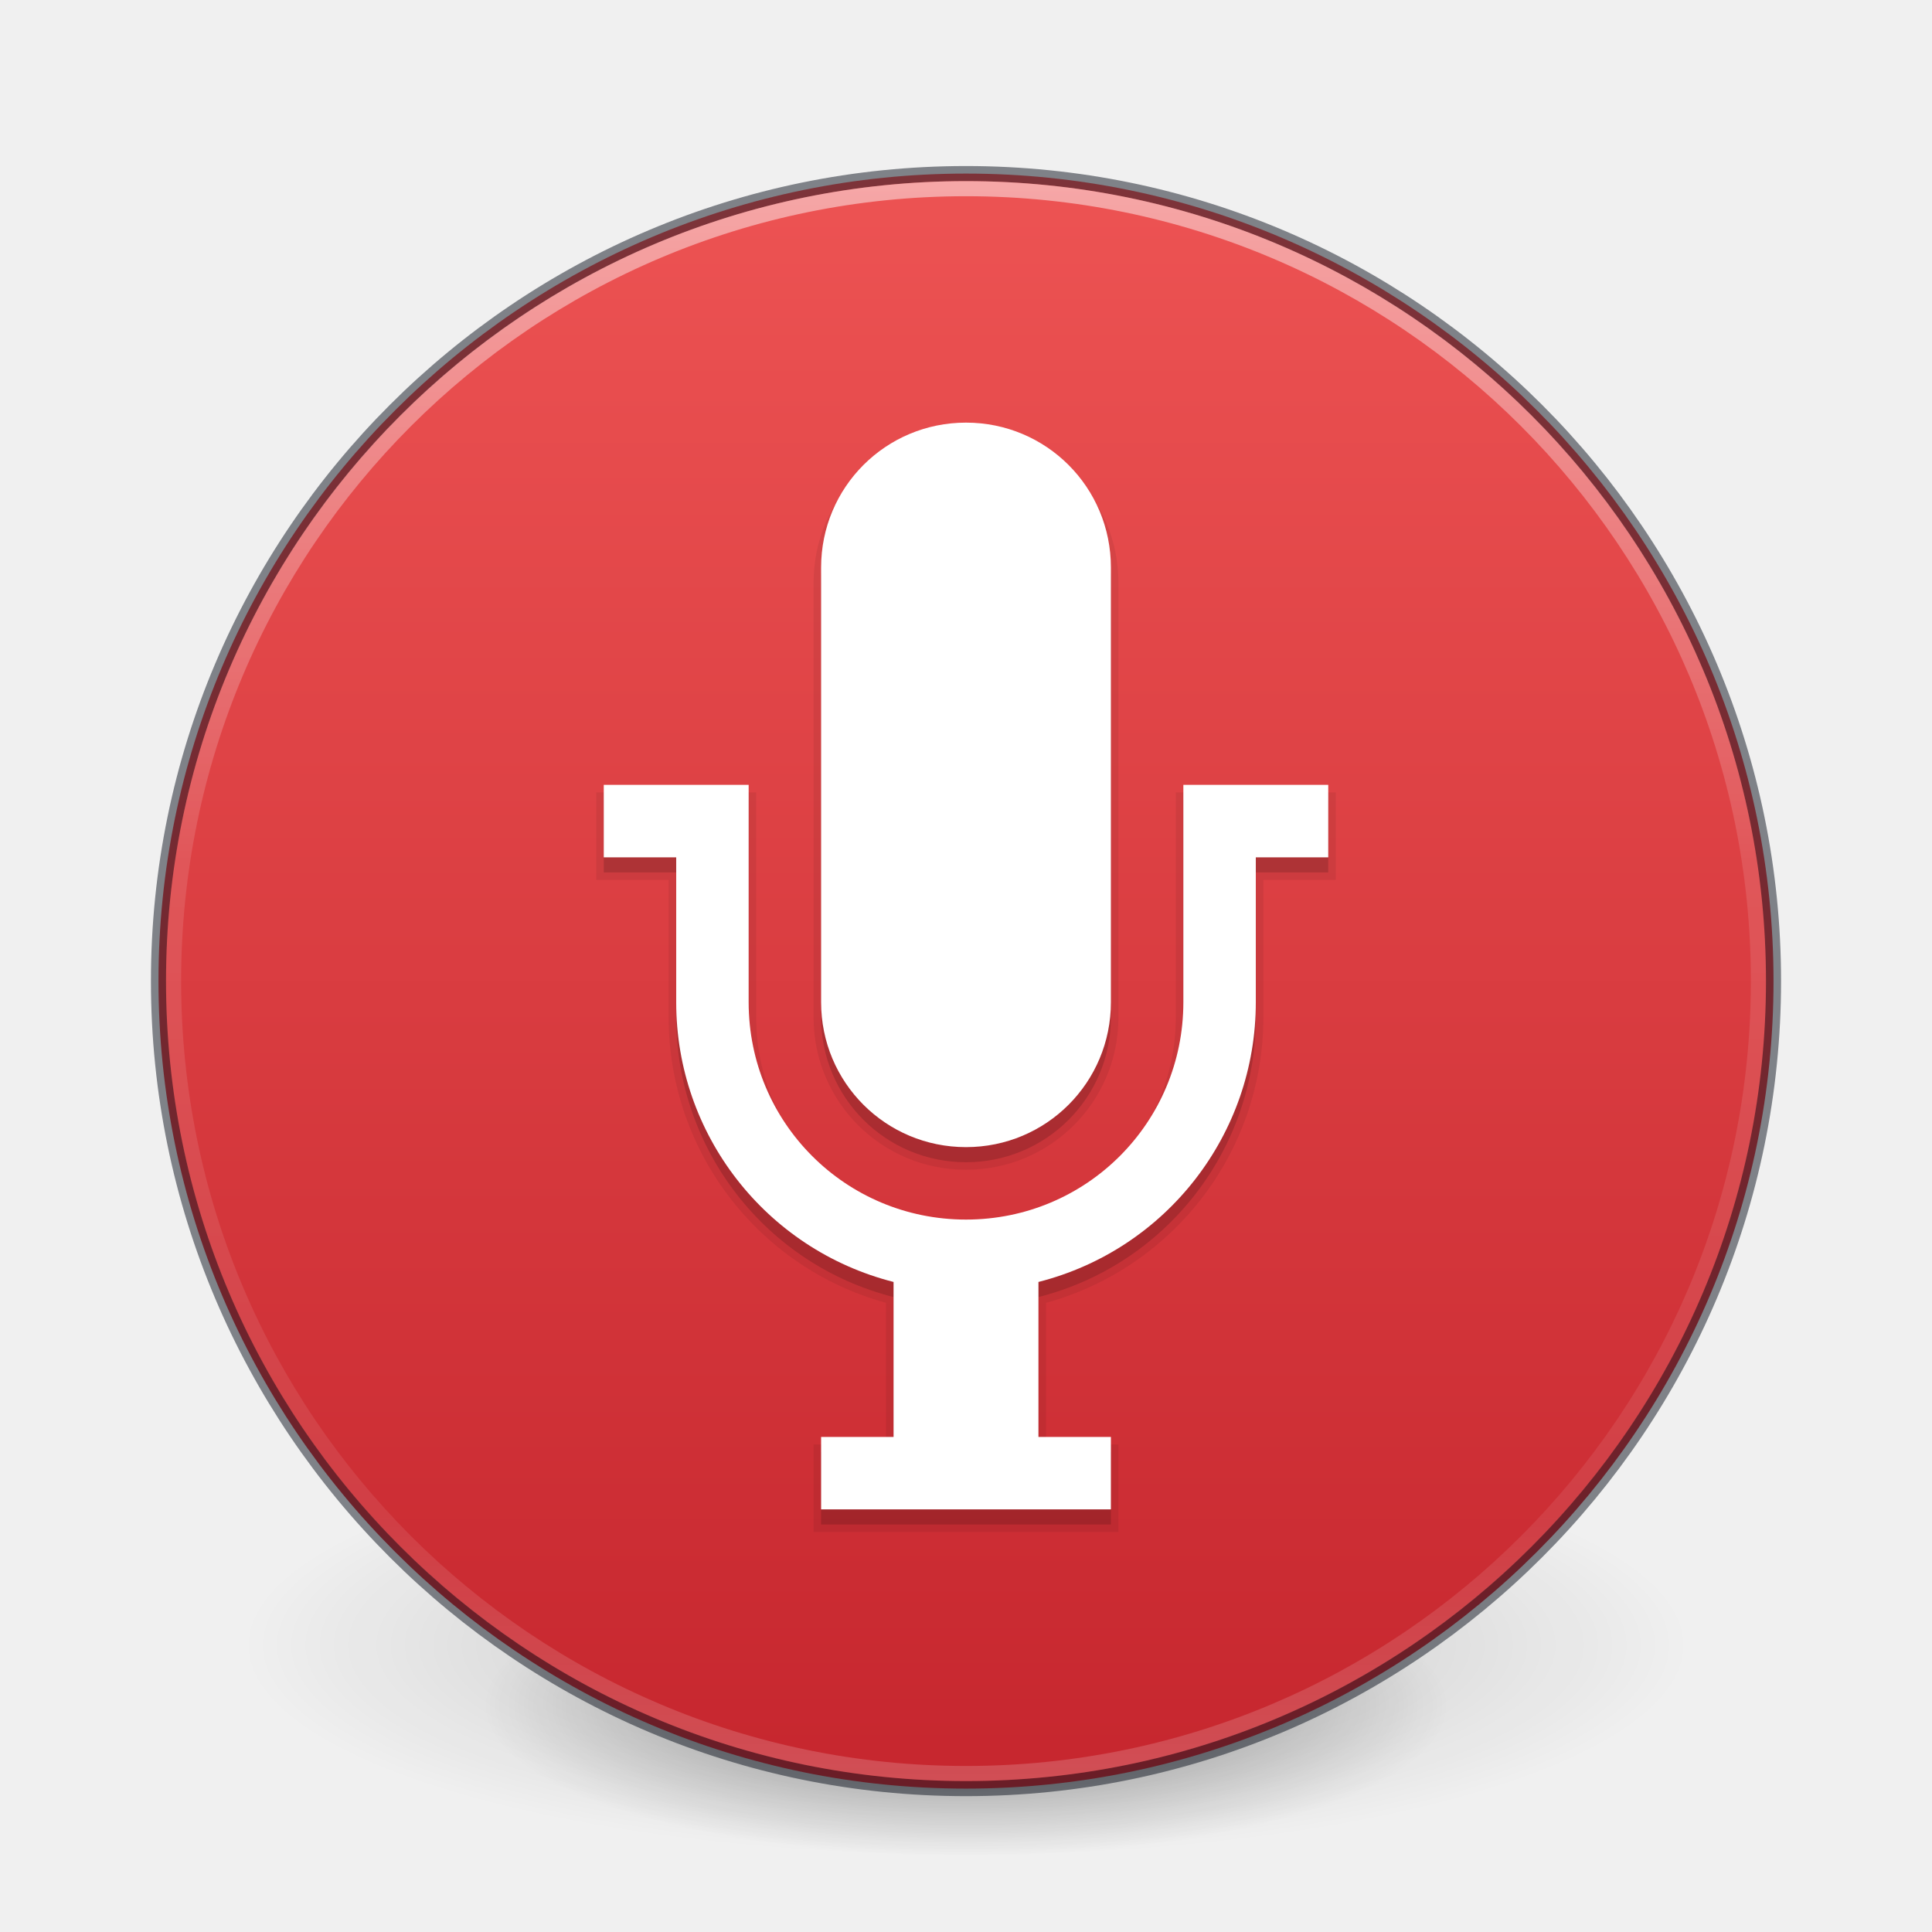
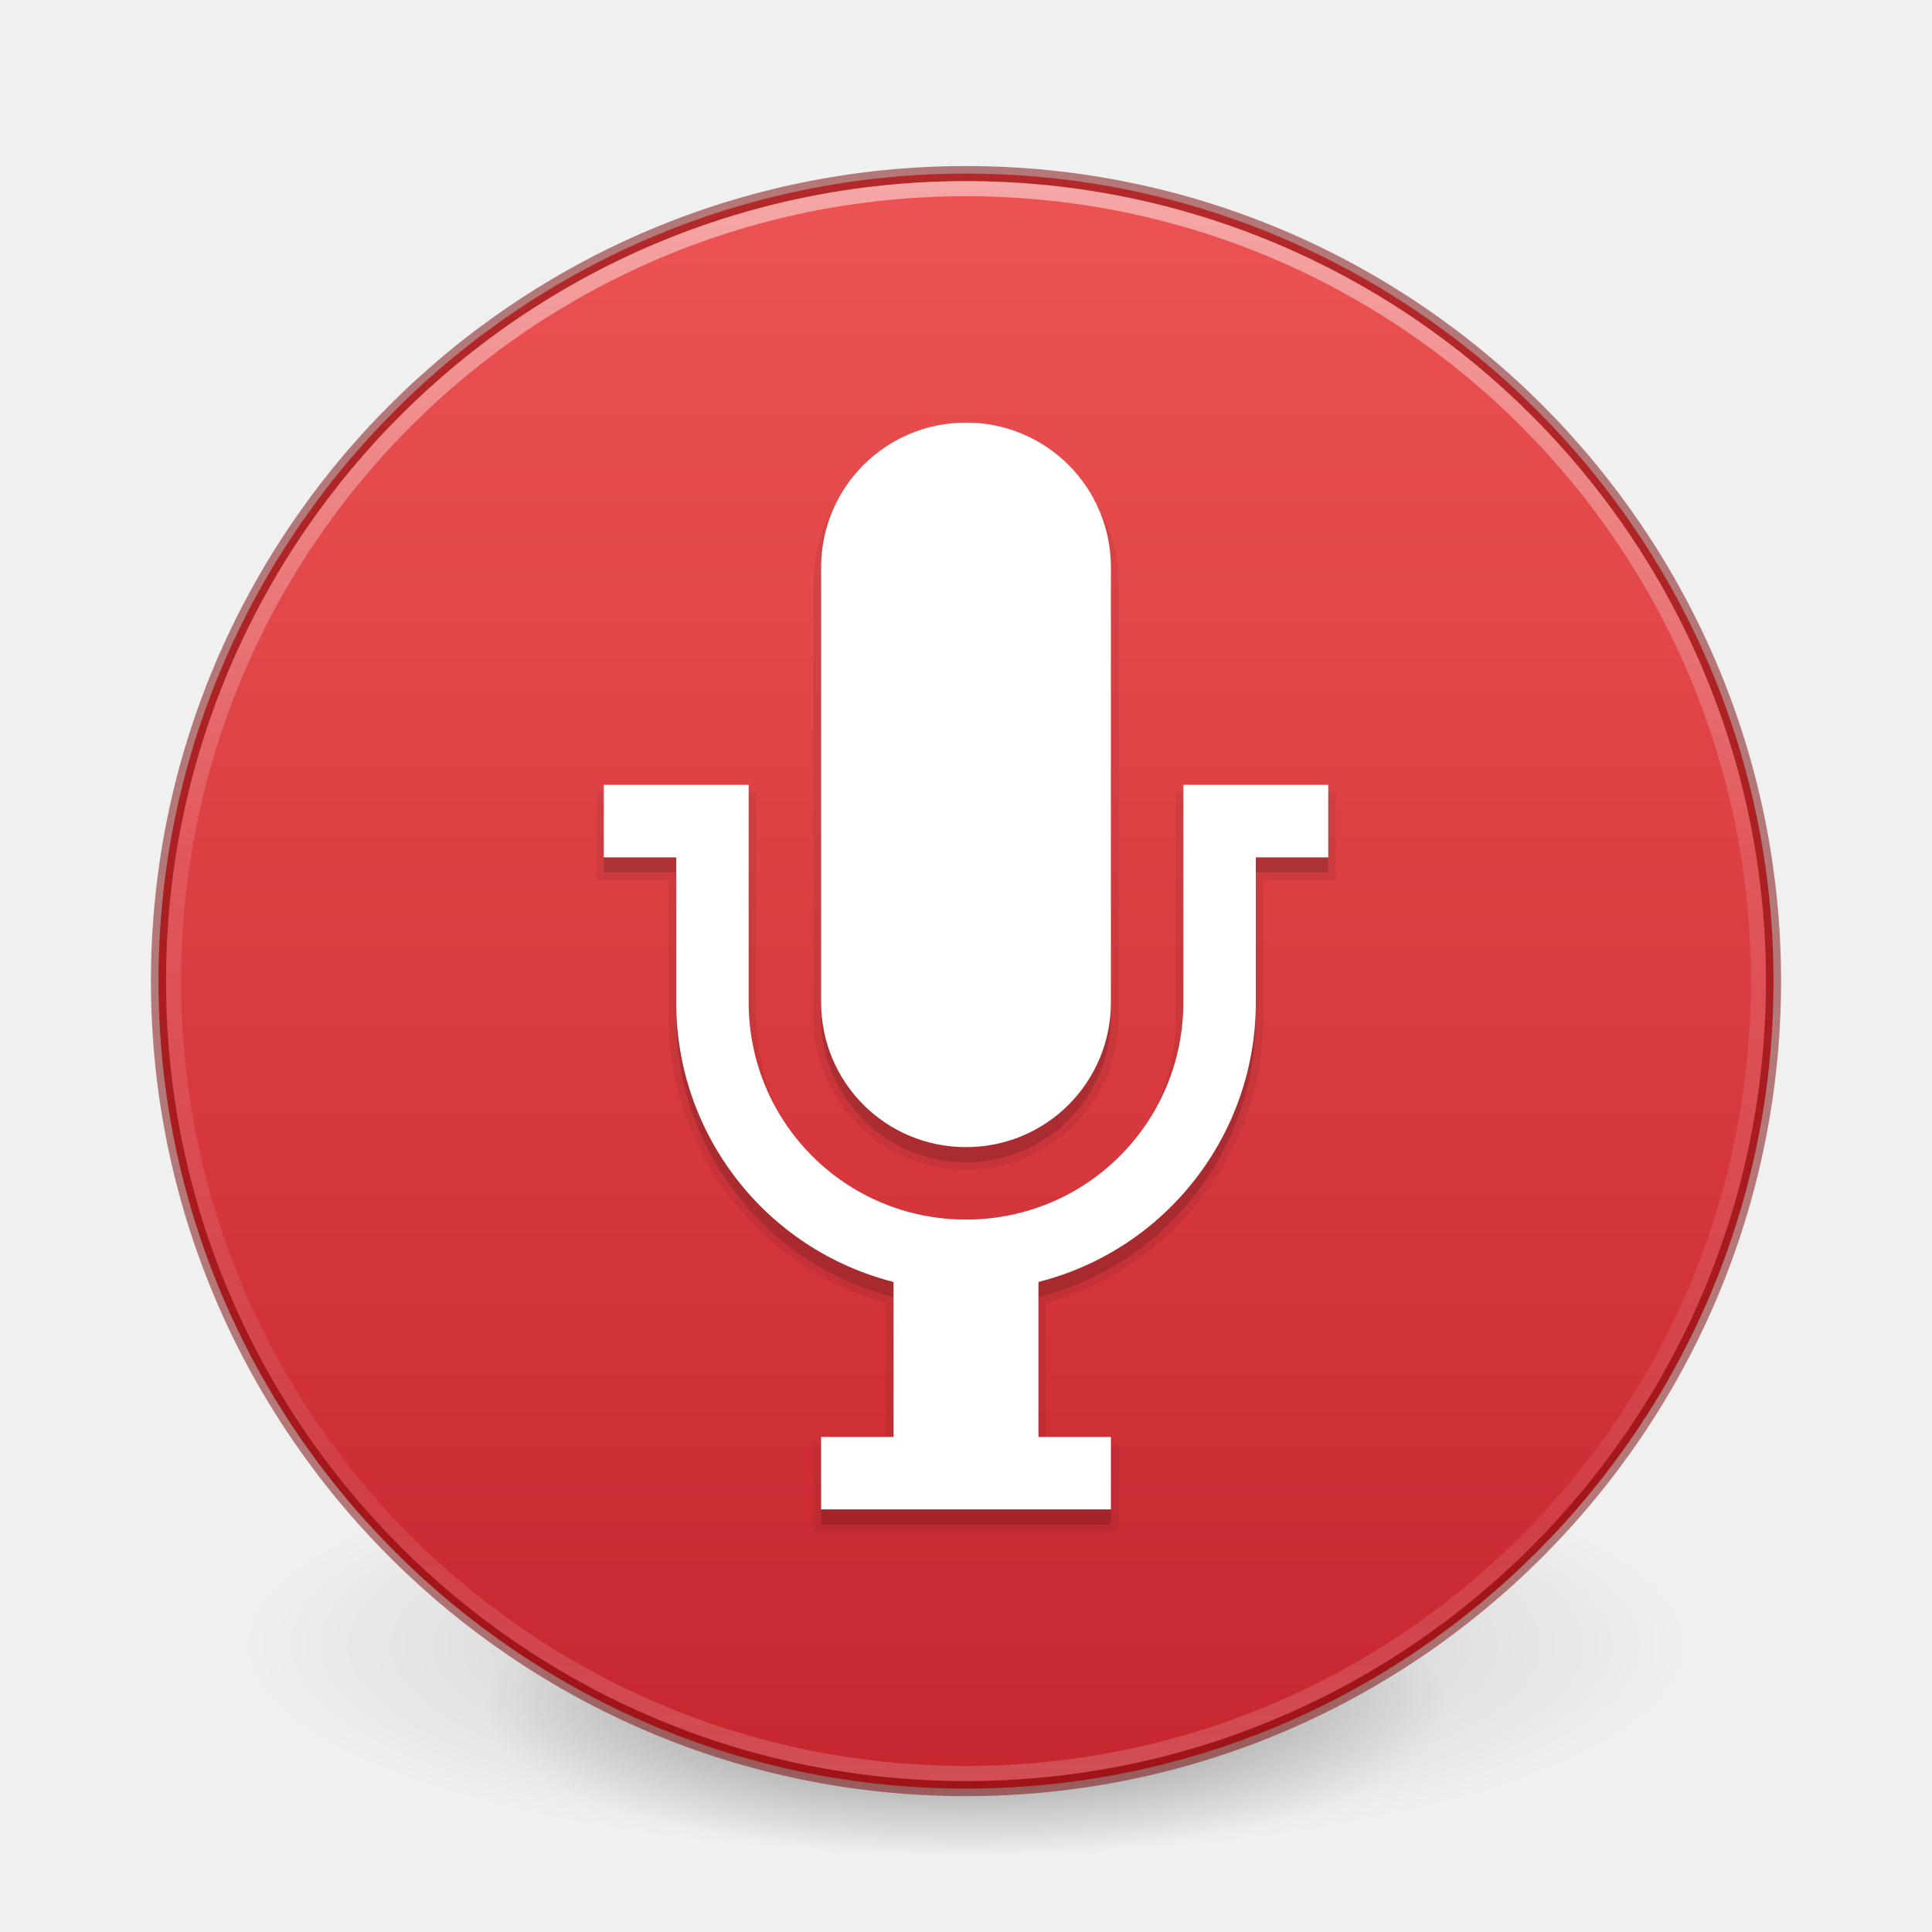
<svg xmlns="http://www.w3.org/2000/svg" xmlns:xlink="http://www.w3.org/1999/xlink" id="svg4518" height="128" width="128" version="1.1">
  <defs id="defs4520">
    <linearGradient id="linearGradient918">
      <stop id="stop914" offset="0" style="stop-color:#ed5353;stop-opacity:1" />
      <stop id="stop916" offset="1" style="stop-color:#c6262e;stop-opacity:1" />
    </linearGradient>
    <linearGradient id="linearGradient4223">
      <stop id="stop4225" style="stop-color:#ffffff;stop-opacity:0" offset="0" />
      <stop id="stop4229" style="stop-color:#ffffff;stop-opacity:0.127" offset="0.372" />
      <stop offset="0.597" style="stop-color:#ffffff;stop-opacity:0.273" id="stop4231" />
      <stop offset="0.637" style="stop-color:#ffffff;stop-opacity:1" id="stop4233" />
      <stop id="stop4235" style="stop-color:#ffffff;stop-opacity:0.229" offset="0.771" />
      <stop id="stop4237" style="stop-color:#ffffff;stop-opacity:0" offset="1" />
    </linearGradient>
    <linearGradient id="linearGradient4335">
      <stop id="stop4337" offset="0" style="stop-color:#ffffff;stop-opacity:1;" />
      <stop id="stop4339" offset="1" style="stop-color:#ffffff;stop-opacity:0;" />
    </linearGradient>
    <linearGradient gradientTransform="matrix(4.353409,0,0,4.353411,-250.2121,-56.31608)" gradientUnits="userSpaceOnUse" xlink:href="#linearGradient4806-2-9" id="linearGradient3549" y2="40.496" x2="71.204" y1="15.369" x1="71.204" />
    <linearGradient id="linearGradient4806-2-9">
      <stop offset="0" style="stop-color:#ffffff;stop-opacity:1" id="stop4808-4-5" />
      <stop offset="0.424" style="stop-color:#ffffff;stop-opacity:0.235" id="stop4810-0-5" />
      <stop offset="0.821" style="stop-color:#ffffff;stop-opacity:0.157" id="stop4812-8-4" />
      <stop offset="1" style="stop-color:#ffffff;stop-opacity:0.392" id="stop4814-0-5" />
    </linearGradient>
    <radialGradient gradientTransform="matrix(0.3823536,7.5560295e-8,-1.8372241e-8,0.1115265,-5.925426,100.3329)" gradientUnits="userSpaceOnUse" xlink:href="#linearGradient3820-7-2-7" id="radialGradient3300" fy="185.297" fx="99.189" r="62.769" cy="185.297" cx="99.189" />
    <linearGradient id="linearGradient3820-7-2-7">
      <stop offset="0" style="stop-color:#000000;stop-opacity:1" id="stop3822-2-6-8" />
      <stop offset="1" style="stop-color:#000000;stop-opacity:0" id="stop3824-1-2-6" />
    </linearGradient>
    <radialGradient gradientTransform="matrix(0.2549024,5.3965937e-8,-1.2248161e-8,0.07965335,6.716383,108.2394)" gradientUnits="userSpaceOnUse" xlink:href="#linearGradient3820-7-2-7" id="radialGradient4192" fy="185.297" fx="99.189" r="62.769" cy="185.297" cx="99.189" />
    <linearGradient gradientTransform="matrix(0,2.410766,2.411065,0,8.698925,2.734156)" gradientUnits="userSpaceOnUse" xlink:href="#linearGradient4804" id="linearGradient4362" y2="23" x2="47.5" y1="23" x1="3.5" />
    <linearGradient id="linearGradient4804">
      <stop offset="0" style="stop-color:#ffffff;stop-opacity:0" id="stop4806" />
      <stop id="stop4239" style="stop-color:#ffffff;stop-opacity:0.176" offset="0.2" />
      <stop id="stop4808" style="stop-color:#ffffff;stop-opacity:0.851;" offset="0.324" />
      <stop offset="0.457" style="stop-color:#ffffff;stop-opacity:0.127" id="stop4812" />
      <stop id="stop4818" style="stop-color:#ffffff;stop-opacity:0.137" offset="0.77" />
      <stop id="stop4816" style="stop-color:#ffffff;stop-opacity:1" offset="0.84" />
      <stop offset="1" style="stop-color:#ffffff;stop-opacity:0" id="stop4810" />
    </linearGradient>
    <linearGradient gradientTransform="matrix(1.70488,1.704669,-1.70488,1.704669,59.89122,-18.46776)" gradientUnits="userSpaceOnUse" xlink:href="#linearGradient4820" id="linearGradient4355" y2="27.243" x2="4.287" y1="27.262" x1="47.1" />
    <linearGradient id="linearGradient4820">
      <stop id="stop4822" style="stop-color:#ffffff;stop-opacity:0" offset="0" />
      <stop offset="0.047" style="stop-color:#ffffff;stop-opacity:0.122" id="stop4219" />
      <stop offset="0.134" style="stop-color:#ffffff;stop-opacity:0.851;" id="stop4824" />
      <stop id="stop4217" style="stop-color:#ffffff;stop-opacity:0" offset="0.235" />
      <stop id="stop4826" style="stop-color:#ffffff;stop-opacity:0.127" offset="0.363" />
      <stop offset="0.436" style="stop-color:#ffffff;stop-opacity:1" id="stop4928" />
      <stop id="stop4930" style="stop-color:#ffffff;stop-opacity:0.205" offset="0.525" />
      <stop offset="0.725" style="stop-color:#ffffff;stop-opacity:0.273" id="stop4828" />
      <stop offset="0.84" style="stop-color:#ffffff;stop-opacity:1" id="stop4830" />
      <stop id="stop4832" style="stop-color:#ffffff;stop-opacity:0" offset="1" />
    </linearGradient>
    <linearGradient gradientTransform="matrix(2.411065,0,0,-2.410766,2.671272,119.6563)" gradientUnits="userSpaceOnUse" xlink:href="#linearGradient4834" id="linearGradient4344" y2="23" x2="47.5" y1="23" x1="4.49" />
    <linearGradient id="linearGradient4834">
      <stop id="stop4836" style="stop-color:#ffffff;stop-opacity:0" offset="0" />
      <stop offset="0.168" style="stop-color:#ffffff;stop-opacity:0.851;" id="stop4838" />
      <stop id="stop4840" style="stop-color:#ffffff;stop-opacity:0.127" offset="0.457" />
      <stop offset="0.661" style="stop-color:#ffffff;stop-opacity:0.273" id="stop4842" />
      <stop offset="0.726" style="stop-color:#ffffff;stop-opacity:1" id="stop4844" />
      <stop id="stop4221" style="stop-color:#ffffff;stop-opacity:0.273" offset="0.787" />
      <stop id="stop4846" style="stop-color:#ffffff;stop-opacity:0" offset="1" />
    </linearGradient>
    <linearGradient y2="22.18" x2="44.629" y1="58.276" x1="5.551" gradientTransform="matrix(0,2.410766,2.411065,0,-22.74887,2.734156)" gradientUnits="userSpaceOnUse" id="linearGradient4898" xlink:href="#linearGradient4914" />
    <linearGradient id="linearGradient4914">
      <stop offset="0" style="stop-color:#ffffff;stop-opacity:0" id="stop4916" />
      <stop id="stop4918" style="stop-color:#ffffff;stop-opacity:0.851;" offset="0.143" />
      <stop offset="0.346" style="stop-color:#ffffff;stop-opacity:0.127" id="stop4920" />
      <stop id="stop4922" style="stop-color:#ffffff;stop-opacity:0.273" offset="0.645" />
      <stop id="stop4924" style="stop-color:#ffffff;stop-opacity:1" offset="0.728" />
      <stop offset="0.809" style="stop-color:#ffffff;stop-opacity:0.229" id="stop4932" />
      <stop offset="1" style="stop-color:#ffffff;stop-opacity:0" id="stop4926" />
    </linearGradient>
    <linearGradient y2="22.18" x2="44.629" y1="47.572" x1="11.051" gradientTransform="matrix(0,-2.410766,-2.411065,0,107.5552,128.676)" gradientUnits="userSpaceOnUse" id="linearGradient4946" xlink:href="#linearGradient4223" />
    <linearGradient y2="15.345" x2="41.073" y1="48.221" x1="25.177" gradientTransform="matrix(0,2.410766,2.411065,0,3.879021,15.71968)" gradientUnits="userSpaceOnUse" id="linearGradient4950" xlink:href="#linearGradient4952" />
    <linearGradient id="linearGradient4952">
      <stop id="stop4954" style="stop-color:#ffffff;stop-opacity:0" offset="0" />
      <stop offset="0.448" style="stop-color:#ffffff;stop-opacity:0.273" id="stop4960" />
      <stop offset="0.538" style="stop-color:#ffffff;stop-opacity:1" id="stop4962" />
      <stop id="stop4964" style="stop-color:#ffffff;stop-opacity:0.229" offset="0.651" />
      <stop id="stop4966" style="stop-color:#ffffff;stop-opacity:0" offset="1" />
    </linearGradient>
    <radialGradient gradientUnits="userSpaceOnUse" gradientTransform="matrix(1.787906,0,0,1.787685,7.059619,7.610587)" r="3.636" fy="21.304" fx="46.263" cy="21.304" cx="46.263" id="radialGradient4341" xlink:href="#linearGradient4335" />
    <radialGradient gradientUnits="userSpaceOnUse" gradientTransform="matrix(1.787906,0,0,1.787685,6.518709,7.295696)" r="3.636" fy="43.295" fx="25.177" cy="43.295" cx="25.177" id="radialGradient4343" xlink:href="#linearGradient4335" />
    <radialGradient gradientUnits="userSpaceOnUse" gradientTransform="matrix(1.787906,0,0,1.787685,6.22134,9.726181)" r="3.636" fy="51.827" fx="41.15" cy="51.827" cx="41.15" id="radialGradient4345" xlink:href="#linearGradient4335" />
    <radialGradient gradientUnits="userSpaceOnUse" gradientTransform="matrix(1.787906,0,0,1.787685,6.231331,7.645566)" r="3.636" fy="22.656" fx="13.974" cy="22.656" cx="13.974" id="radialGradient4347" xlink:href="#linearGradient4335" />
    <radialGradient xlink:href="#linearGradient4335" id="radialGradient4272" gradientUnits="userSpaceOnUse" gradientTransform="matrix(2.338031,0,0,2.337742,-1.456094,-4.816229)" cx="13.974" cy="22.656" fx="13.974" fy="22.656" r="3.636" />
    <radialGradient xlink:href="#linearGradient4335" id="radialGradient4276" gradientUnits="userSpaceOnUse" gradientTransform="matrix(2.338031,0,0,2.337742,-7.331668,-16.5187)" cx="25.177" cy="43.295" fx="25.177" fy="43.295" r="3.636" />
    <radialGradient xlink:href="#linearGradient4335" id="radialGradient4280" gradientUnits="userSpaceOnUse" gradientTransform="matrix(2.338031,0,0,2.337741,-18.39076,-4.107574)" cx="46.263" cy="21.304" fx="46.263" fy="21.304" r="3.636" />
    <radialGradient xlink:href="#linearGradient4335" id="radialGradient4284" gradientUnits="userSpaceOnUse" gradientTransform="matrix(2.338031,0,0,2.337742,-16.41608,-18.78161)" cx="41.15" cy="51.827" fx="41.15" fy="51.827" r="3.636" />
    <linearGradient gradientTransform="rotate(90,63.99995,65.00005)" gradientUnits="userSpaceOnUse" y2="65" x2="117.5" y1="65" x1="10.5" id="linearGradient920" xlink:href="#linearGradient918" />
  </defs>
  <g id="g4230" transform="matrix(2,0,0,2,-5e-7,-133)">
    <path style="opacity:0.2;fill:url(#radialGradient3300);fill-opacity:1;stroke:none;stroke-width:1" id="path3818-0" d="M 56,121 A 24,6.999 0 1 1 8,121 24,6.999 0 1 1 56,121 Z" />
    <path style="opacity:0.4;fill:url(#radialGradient4192);fill-opacity:1;stroke:none;stroke-width:1" id="path4190" d="M 48,123 A 16,4.999 0 1 1 16,123 16,4.999 0 1 1 48,123 Z" />
  </g>
  <path style="color:#000000;display:inline;overflow:visible;visibility:visible;fill:url(#linearGradient920);fill-opacity:1;fill-rule:nonzero;stroke:none;stroke-width:1;marker:none;enable-background:accumulate" id="path2555" d="m 117.5,65 c 0,-29.519 -23.981,-53.5 -53.5,-53.5 -29.519,0 -53.5,23.981 -53.5,53.5 0,29.519 23.981,53.5 53.5,53.5 C 93.519,118.5 117.5,94.519 117.5,65 Z" />
-   <path style="color:#000000;display:inline;overflow:visible;visibility:visible;opacity:0.5;fill:none;stroke:#0e141f;stroke-width:1;stroke-linecap:butt;stroke-linejoin:miter;stroke-miterlimit:4;stroke-dasharray:none;stroke-dashoffset:0;stroke-opacity:1;marker:none;enable-background:accumulate" id="path2555-7-1" d="m 64,11.5 c -29.519,0 -53.5,23.981 -53.5,53.5 C 10.5,94.519 34.481,118.5 64,118.5 93.519,118.5 117.5,94.519 117.5,65 117.5,35.481 93.519,11.5 64,11.5 Z" />
+   <path style="color:#000000;display:inline;overflow:visible;visibility:visible;opacity:0.5;fill:none;stroke:#7a0000;stroke-width:1;stroke-linecap:butt;stroke-linejoin:miter;stroke-miterlimit:4;stroke-dasharray:none;stroke-dashoffset:0;stroke-opacity:1;marker:none;enable-background:accumulate" id="path2555-7-1" d="m 64,11.5 c -29.519,0 -53.5,23.981 -53.5,53.5 C 10.5,94.519 34.481,118.5 64,118.5 93.519,118.5 117.5,94.519 117.5,65 117.5,35.481 93.519,11.5 64,11.5 Z" />
  <path style="color:#000000;display:inline;overflow:visible;visibility:visible;opacity:0.5;fill:none;stroke:url(#linearGradient3549);stroke-width:1;stroke-linecap:round;stroke-linejoin:round;stroke-miterlimit:4;stroke-dasharray:none;stroke-dashoffset:0;stroke-opacity:1;marker:none;enable-background:accumulate" id="path3026-5" d="M 116.5,65 C 116.5,93.995 92.995,117.5 64,117.5 35.005,117.5 11.5,93.995 11.5,65 11.5,36.005 35.005,12.5 64,12.5 92.995,12.5 116.5,36.005 116.5,65 Z" />
  <g style="color:#bebebe;opacity:0.07;fill:#000000;fill-opacity:1;stroke:#000000;stroke-opacity:1;stroke-width:0.208;stroke-miterlimit:4;stroke-dasharray:none" transform="matrix(4.8,0,0,4.8,-5124.8,-172.6)" id="g4-3-7">
    <path d="m 1081,42 c -1.108,0 -2,0.892 -2,2 v 6 c 0,1.108 0.892,2 2,2 1.108,0 2,-0.892 2,-2 v -6 c 0,-1.108 -0.892,-2 -2,-2 z m -5,5 v 1 h 1 v 2 a 3.981,3.981 0 0 0 3,3.861 V 56 h -1 v 1 h 4 v -1 h -1 V 53.861 A 3.981,3.981 0 0 0 1085,50 v -2 h 1 v -1 h -2 v 3 c 0,1.662 -1.338,3 -3,3 -1.662,0 -3,-1.338 -3,-3 v -3 z" overflow="visible" style="overflow:visible;isolation:auto;mix-blend-mode:normal;fill:#000000;fill-opacity:1;marker:none;stroke:#000000;stroke-opacity:1;stroke-width:0.208;stroke-miterlimit:4;stroke-dasharray:none" id="path2-6-5" />
  </g>
  <g style="color:#bebebe;opacity:0.15;fill:#000000;fill-opacity:1" transform="matrix(4.8,0,0,4.8,-5124.8,-172.6)" id="g4-3">
    <path d="m 1081,42 c -1.108,0 -2,0.892 -2,2 v 6 c 0,1.108 0.892,2 2,2 1.108,0 2,-0.892 2,-2 v -6 c 0,-1.108 -0.892,-2 -2,-2 z m -5,5 v 1 h 1 v 2 a 3.981,3.981 0 0 0 3,3.861 V 56 h -1 v 1 h 4 v -1 h -1 V 53.861 A 3.981,3.981 0 0 0 1085,50 v -2 h 1 v -1 h -2 v 3 c 0,1.662 -1.338,3 -3,3 -1.662,0 -3,-1.338 -3,-3 v -3 z" overflow="visible" style="overflow:visible;isolation:auto;mix-blend-mode:normal;fill:#000000;fill-opacity:1;marker:none" id="path2-6" />
  </g>
  <g style="color:#bebebe;fill:#ffffff;fill-opacity:1" transform="matrix(4.8,0,0,4.8,-5124.8,-173.6)" id="g4">
    <path d="m 1081,42 c -1.108,0 -2,0.892 -2,2 v 6 c 0,1.108 0.892,2 2,2 1.108,0 2,-0.892 2,-2 v -6 c 0,-1.108 -0.892,-2 -2,-2 z m -5,5 v 1 h 1 v 2 a 3.981,3.981 0 0 0 3,3.861 V 56 h -1 v 1 h 4 v -1 h -1 V 53.861 A 3.981,3.981 0 0 0 1085,50 v -2 h 1 v -1 h -2 v 3 c 0,1.662 -1.338,3 -3,3 -1.662,0 -3,-1.338 -3,-3 v -3 z" overflow="visible" style="overflow:visible;isolation:auto;mix-blend-mode:normal;fill:#ffffff;marker:none;fill-opacity:1" id="path2" />
  </g>
</svg>
